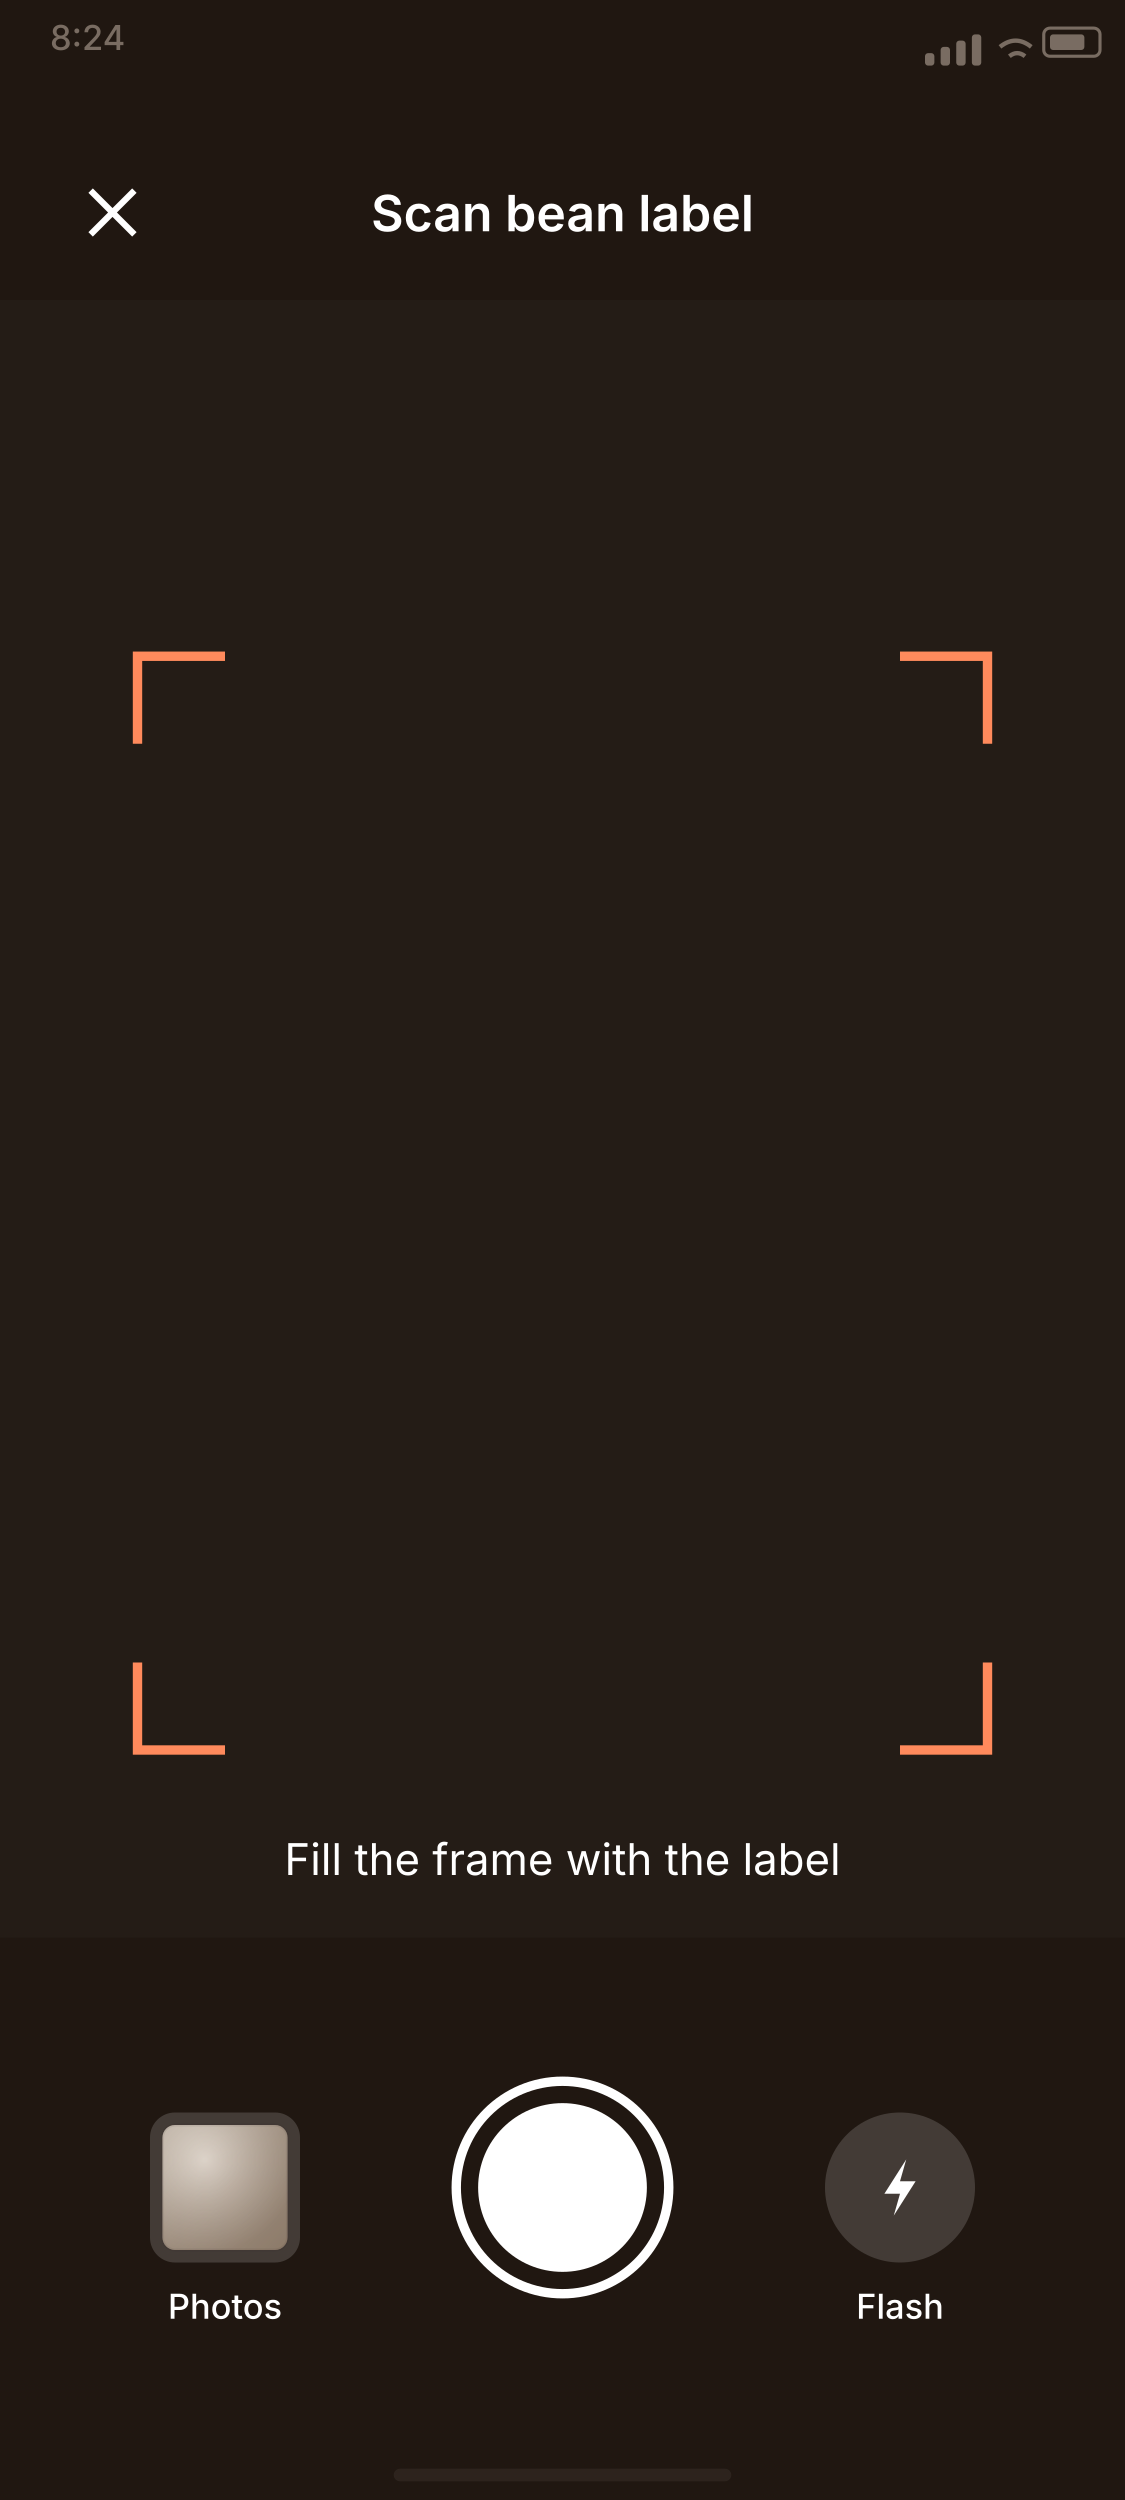
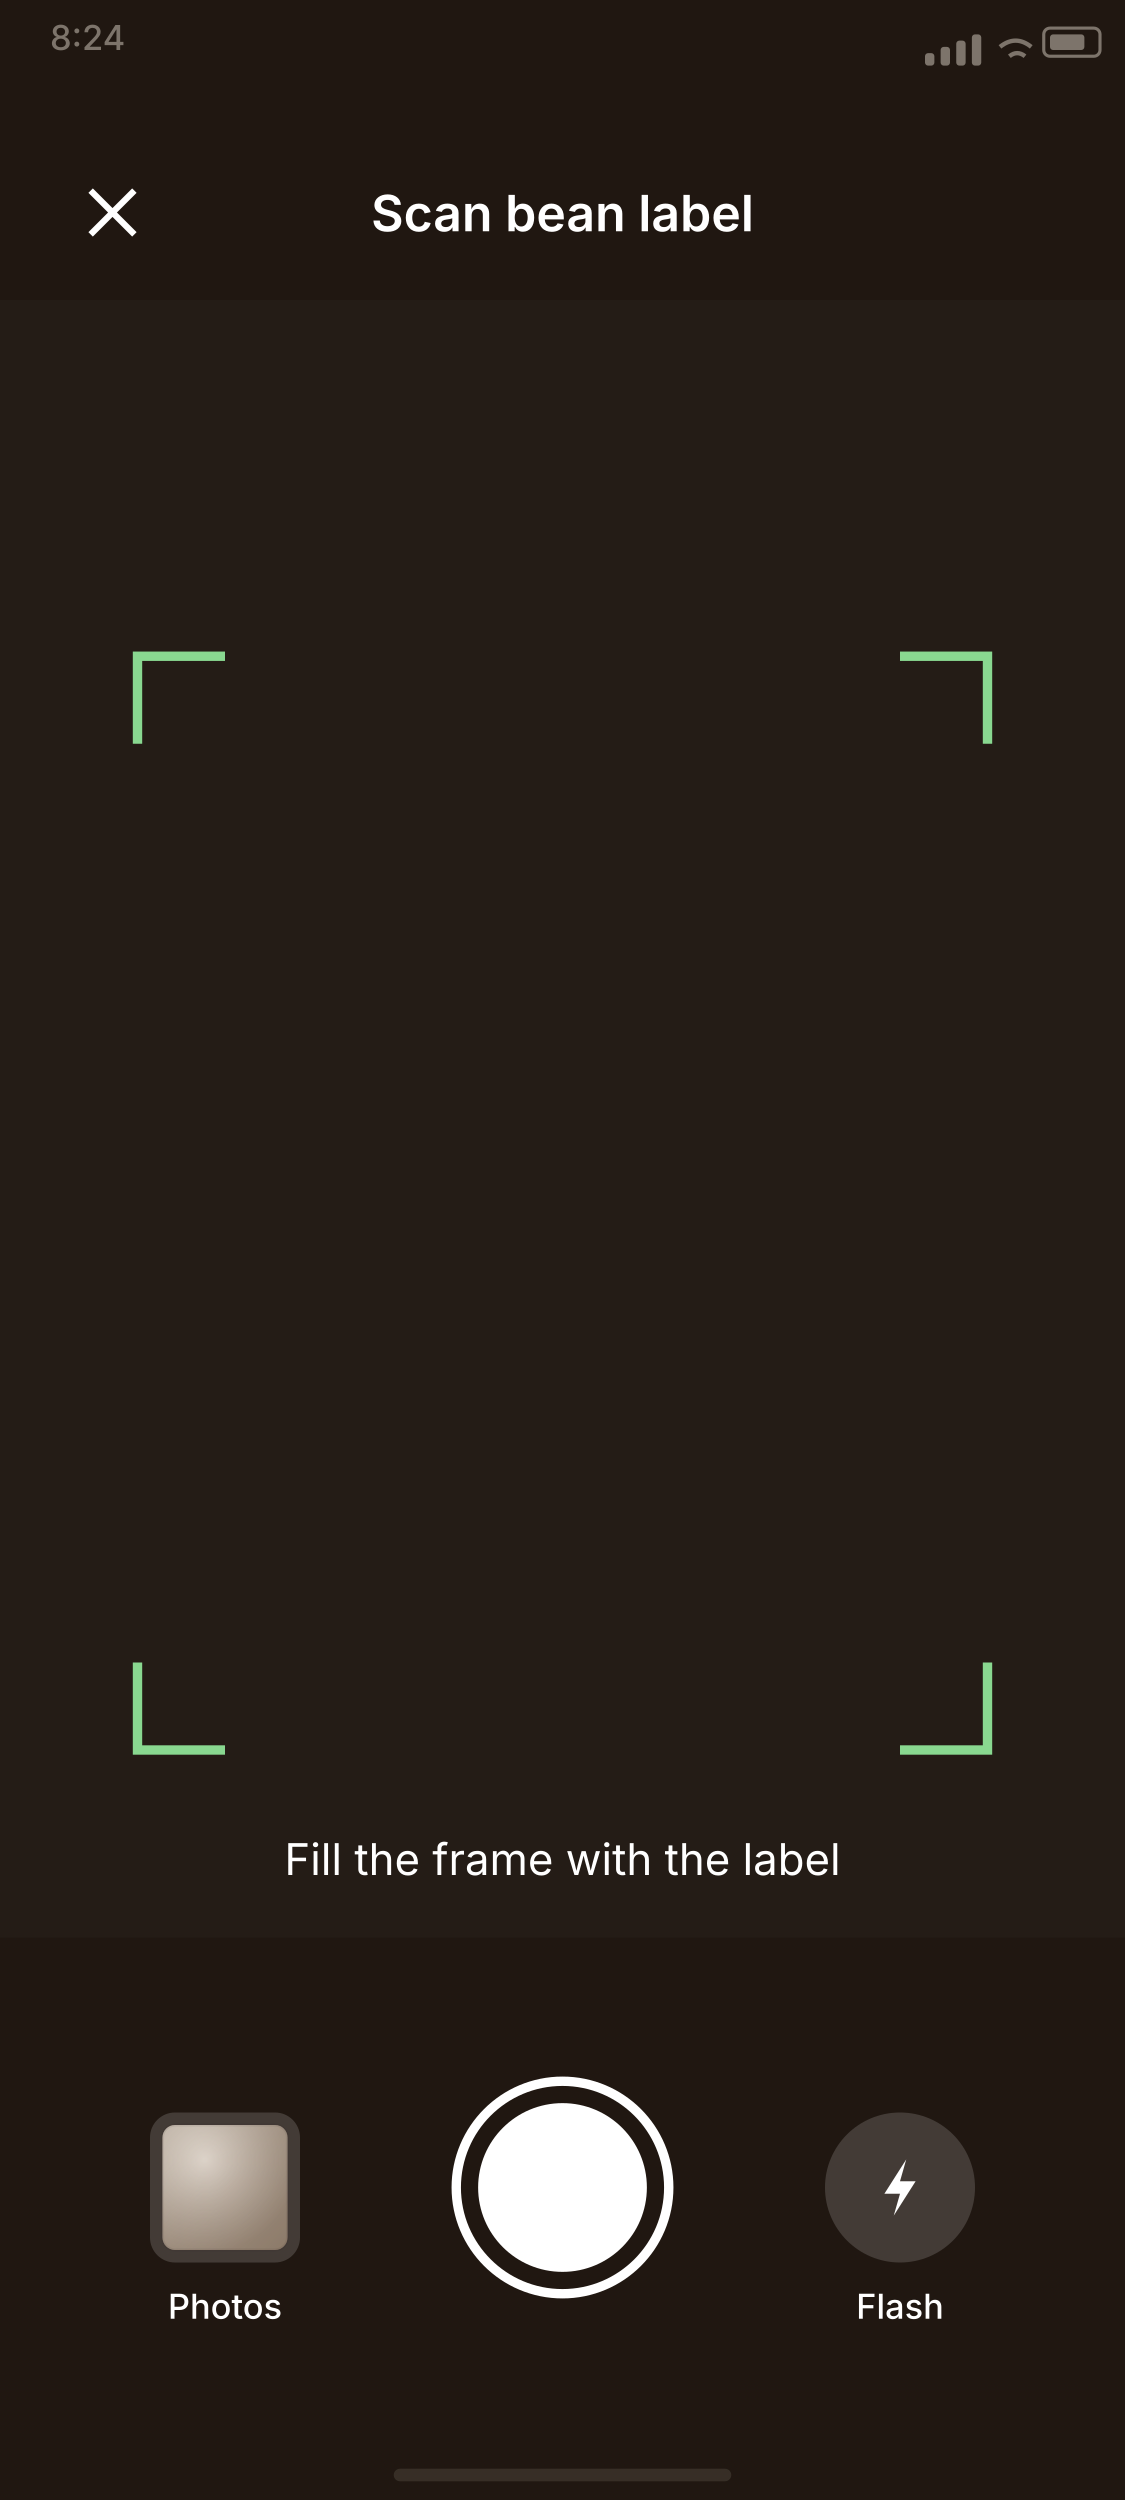
<svg xmlns="http://www.w3.org/2000/svg" viewBox="0 0 360 800" width="360" height="800" font-family="Inter,'Liberation Sans','DejaVu Sans',sans-serif">
  <defs>
    <linearGradient id="ph1" x1="0" y1="0" x2="1" y2="1">
      <stop offset="0" stop-color="#D8CCBE" />
      <stop offset="1" stop-color="#A99684" />
    </linearGradient>
    <radialGradient id="hl2" cx="0.34" cy="0.28" r="0.75">
      <stop offset="0" stop-color="#FFFFFF" stop-opacity="0.34" />
      <stop offset="1" stop-color="#3B2A1C" stop-opacity="0.26" />
    </radialGradient>
  </defs>
-   <rect width="360" height="800" fill="#14100D" />
+   <rect width="360" height="800" fill="#1B1712" />
  <rect x="0" y="0" width="360" height="800" fill="#241C16" />
-   <text x="16" y="16" font-family="Inter,'Liberation Sans','DejaVu Sans',sans-serif" font-size="11" font-weight="500" fill="#C6B7A9">8:24</text>
-   <rect x="296" y="17" width="3" height="4" fill="#C6B7A9" rx="1" />
-   <rect x="301" y="15" width="3" height="6" fill="#C6B7A9" rx="1" />
-   <rect x="306" y="13" width="3" height="8" fill="#C6B7A9" rx="1" />
-   <rect x="311" y="11" width="3" height="10" fill="#C6B7A9" rx="1" />
-   <path d="M320 15 q5 -4 10 0 M323 18 q2.5 -2 5 0" fill="none" stroke="#C6B7A9" stroke-width="1.4" />
-   <rect x="334" y="9" width="18" height="9" fill="none" rx="2" stroke="#C6B7A9" stroke-width="1" />
-   <rect x="336" y="11" width="11" height="5" fill="#C6B7A9" rx="1" />
+   <text x="16" y="16" font-family="Inter,'Liberation Sans','DejaVu Sans',sans-serif" font-size="11" font-weight="500" fill="#CEC5BA">8:24</text>
+   <rect x="296" y="17" width="3" height="4" fill="#CEC5BA" rx="1" />
+   <rect x="301" y="15" width="3" height="6" fill="#CEC5BA" rx="1" />
+   <rect x="306" y="13" width="3" height="8" fill="#CEC5BA" rx="1" />
+   <rect x="311" y="11" width="3" height="10" fill="#CEC5BA" rx="1" />
+   <path d="M320 15 q5 -4 10 0 M323 18 q2.5 -2 5 0" fill="none" stroke="#CEC5BA" stroke-width="1.4" />
+   <rect x="334" y="9" width="18" height="9" fill="none" rx="2" stroke="#CEC5BA" stroke-width="1" />
+   <rect x="336" y="11" width="11" height="5" fill="#CEC5BA" rx="1" />
  <rect x="0" y="0" width="360" height="96" fill="#1A120C" opacity="0.45" />
  <rect x="0" y="620" width="360" height="180" fill="#1A120C" opacity="0.45" />
  <path d="M29 61 l14 14 M43 61 l-14 14" fill="none" stroke="#FFFFFF" stroke-width="2" />
  <text x="180" y="74" font-family="Inter,'Liberation Sans','DejaVu Sans',sans-serif" font-size="16" font-weight="600" fill="#FFFFFF" text-anchor="middle">Scan bean label</text>
-   <path d="M44 238 v-28 h28" fill="none" stroke="#FF8A5C" stroke-width="3" />
-   <path d="M316 238 v-28 h-28" fill="none" stroke="#FF8A5C" stroke-width="3" />
-   <path d="M44 532 v28 h28" fill="none" stroke="#FF8A5C" stroke-width="3" />
-   <path d="M316 532 v28 h-28" fill="none" stroke="#FF8A5C" stroke-width="3" />
+   <path d="M44 238 v-28 h28" fill="none" stroke="#89D890" stroke-width="3" />
+   <path d="M316 238 v-28 h-28" fill="none" stroke="#89D890" stroke-width="3" />
+   <path d="M44 532 v28 h28" fill="none" stroke="#89D890" stroke-width="3" />
+   <path d="M316 532 v28 h-28" fill="none" stroke="#89D890" stroke-width="3" />
  <text x="180" y="600" font-family="Inter,'Liberation Sans','DejaVu Sans',sans-serif" font-size="14" font-weight="400" fill="#FFFFFF" text-anchor="middle">Fill the frame with the label</text>
  <circle cx="180" cy="700" r="34" fill="none" stroke="#FFFFFF" stroke-width="3" />
  <circle cx="180" cy="700" r="27" fill="#FFFFFF" />
  <rect x="48" y="676" width="48" height="48" fill="#FFFFFF" rx="8" opacity="0.16" />
  <rect x="52" y="680" width="40" height="40" fill="url(#ph1)" rx="4" />
  <rect x="52" y="680" width="40" height="40" fill="url(#hl2)" rx="4" />
  <rect x="52" y="680" width="40" height="40" fill="none" rx="4" stroke="#211A15" stroke-width="1" opacity="0.08" />
  <text x="72" y="742" font-family="Inter,'Liberation Sans','DejaVu Sans',sans-serif" font-size="11" font-weight="500" fill="#FFFFFF" text-anchor="middle">Photos</text>
  <circle cx="288" cy="700" r="24" fill="#FFFFFF" opacity="0.16" />
  <path d="M290 691 l-7 11 h5 l-2 7 l7 -11 h-5 z" fill="#FFFFFF" />
  <text x="288" y="742" font-family="Inter,'Liberation Sans','DejaVu Sans',sans-serif" font-size="11" font-weight="500" fill="#FFFFFF" text-anchor="middle">Flash</text>
-   <rect x="126.0" y="790" width="108" height="4" fill="#3A302A" rx="2" opacity="0.5" />
+   <rect x="126.0" y="790" width="108" height="4" fill="#4D463C" rx="2" opacity="0.5" />
</svg>
